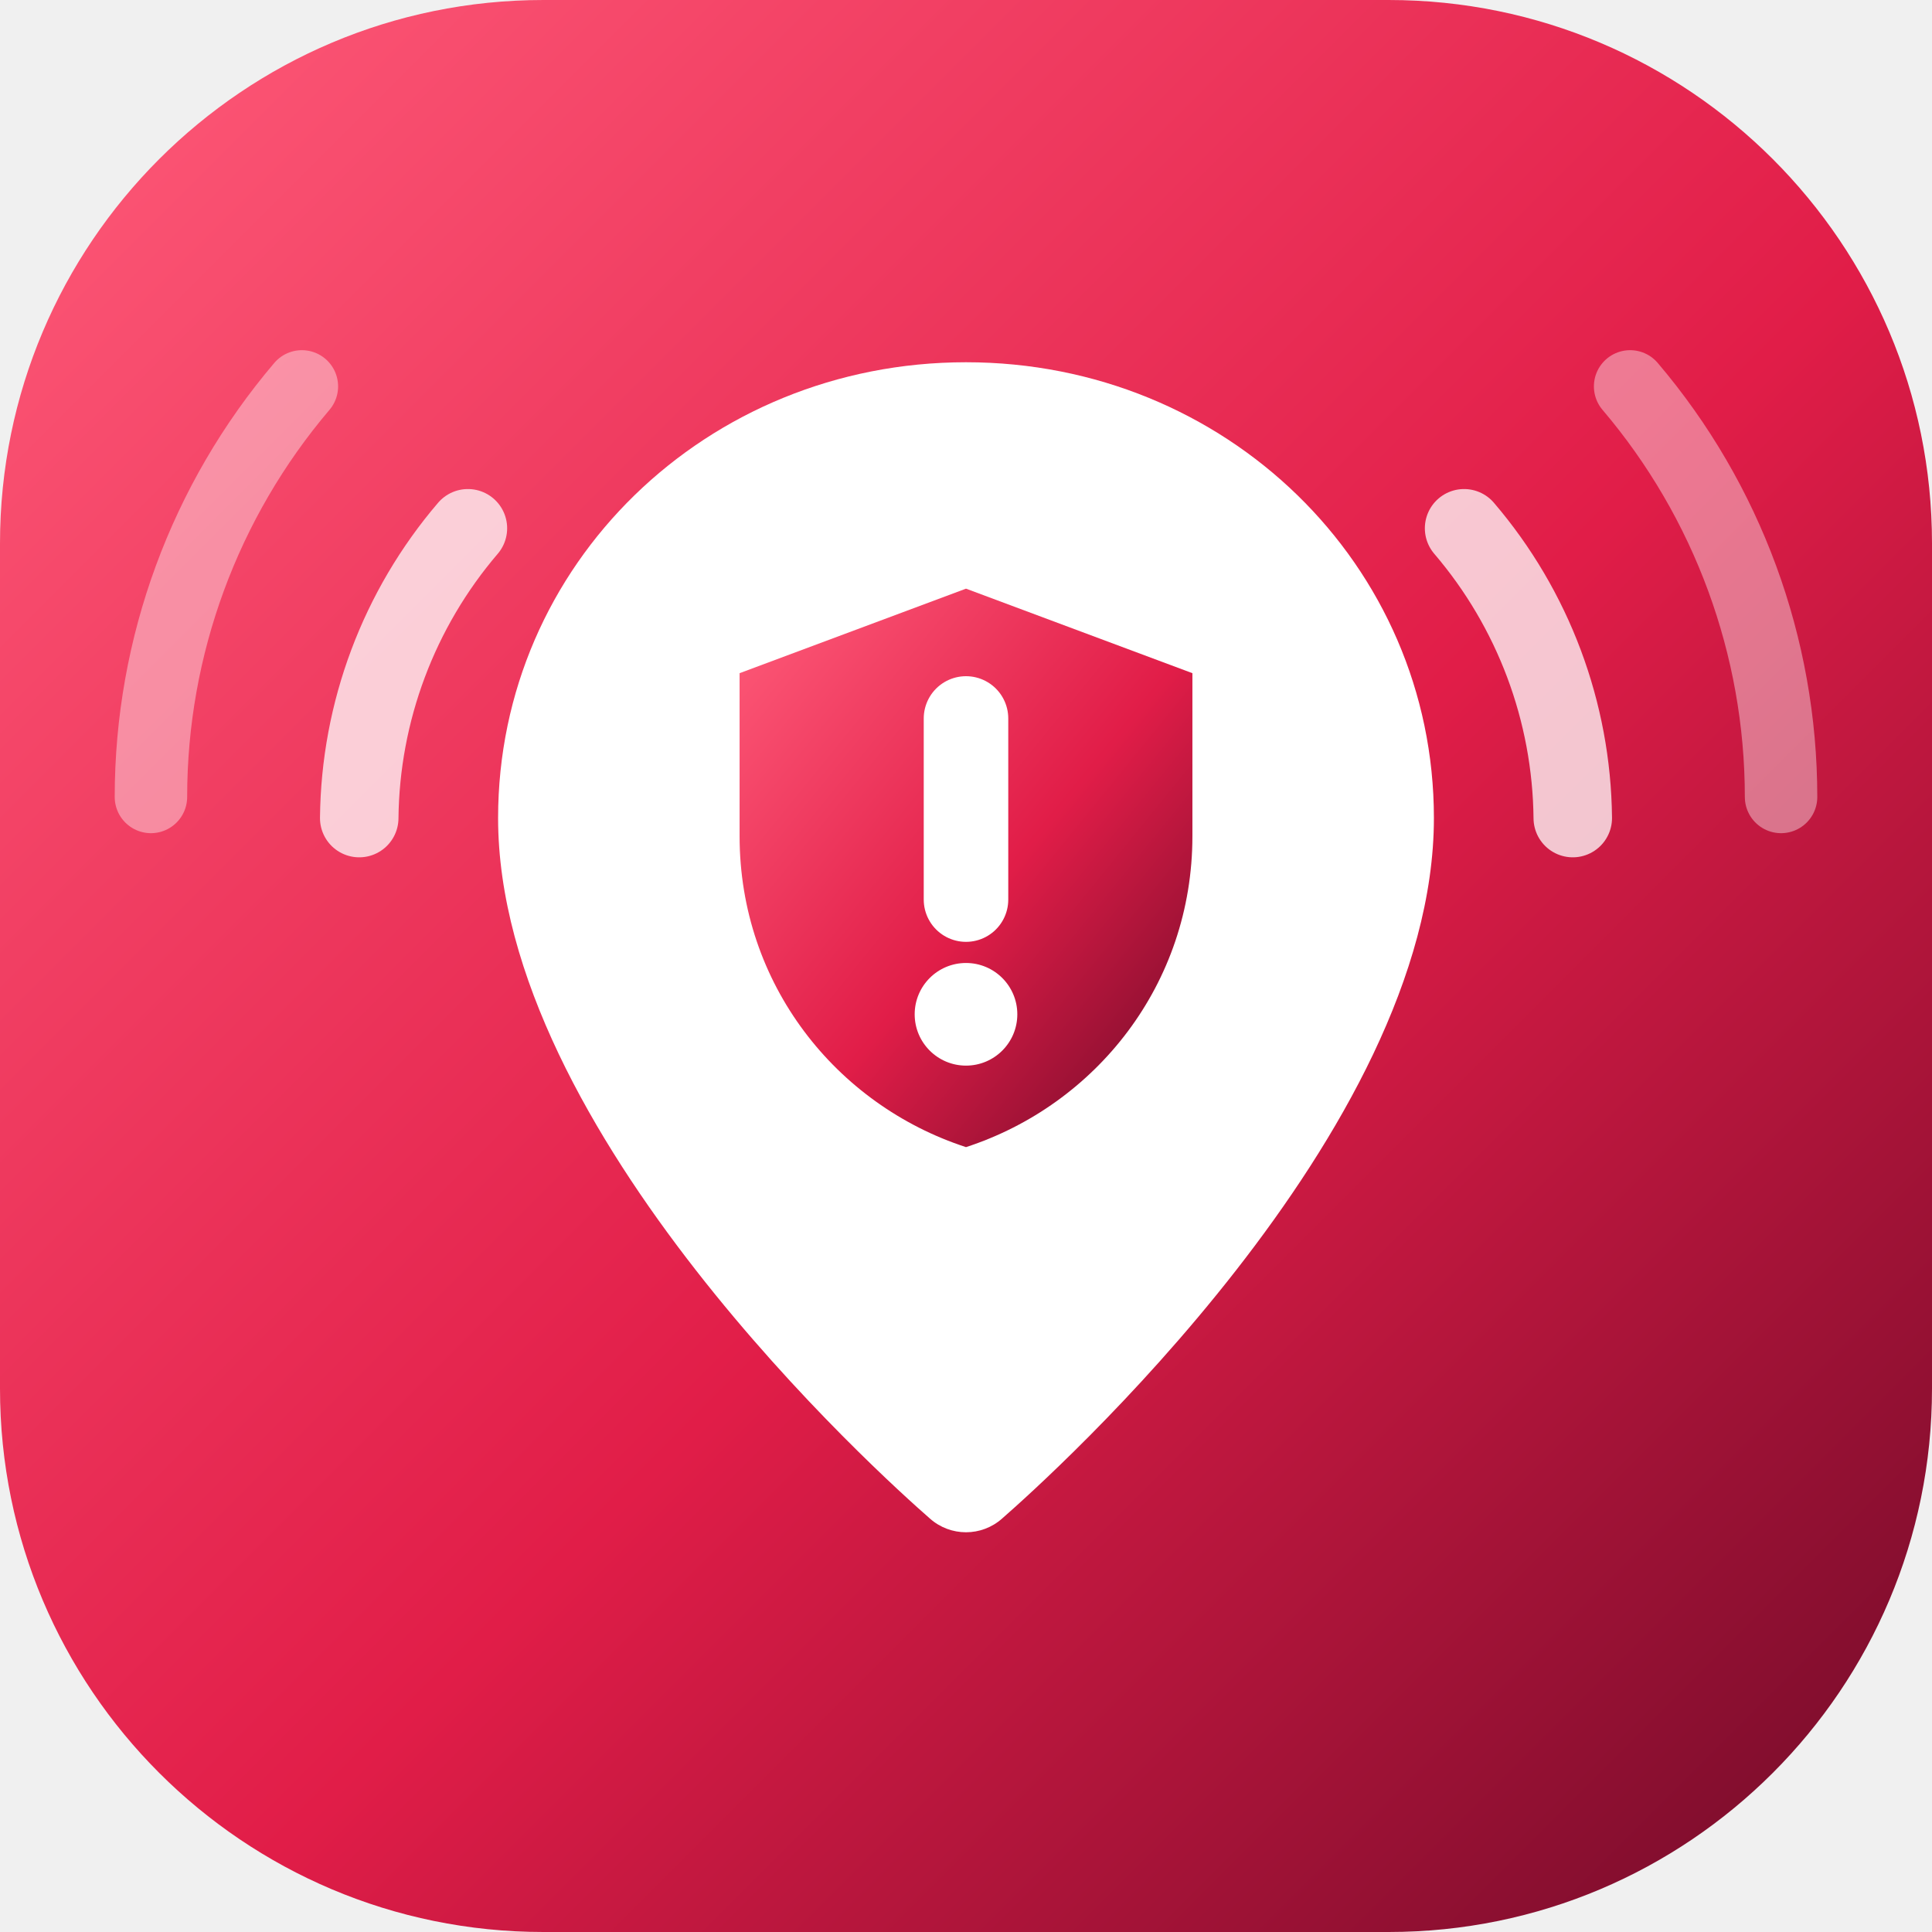
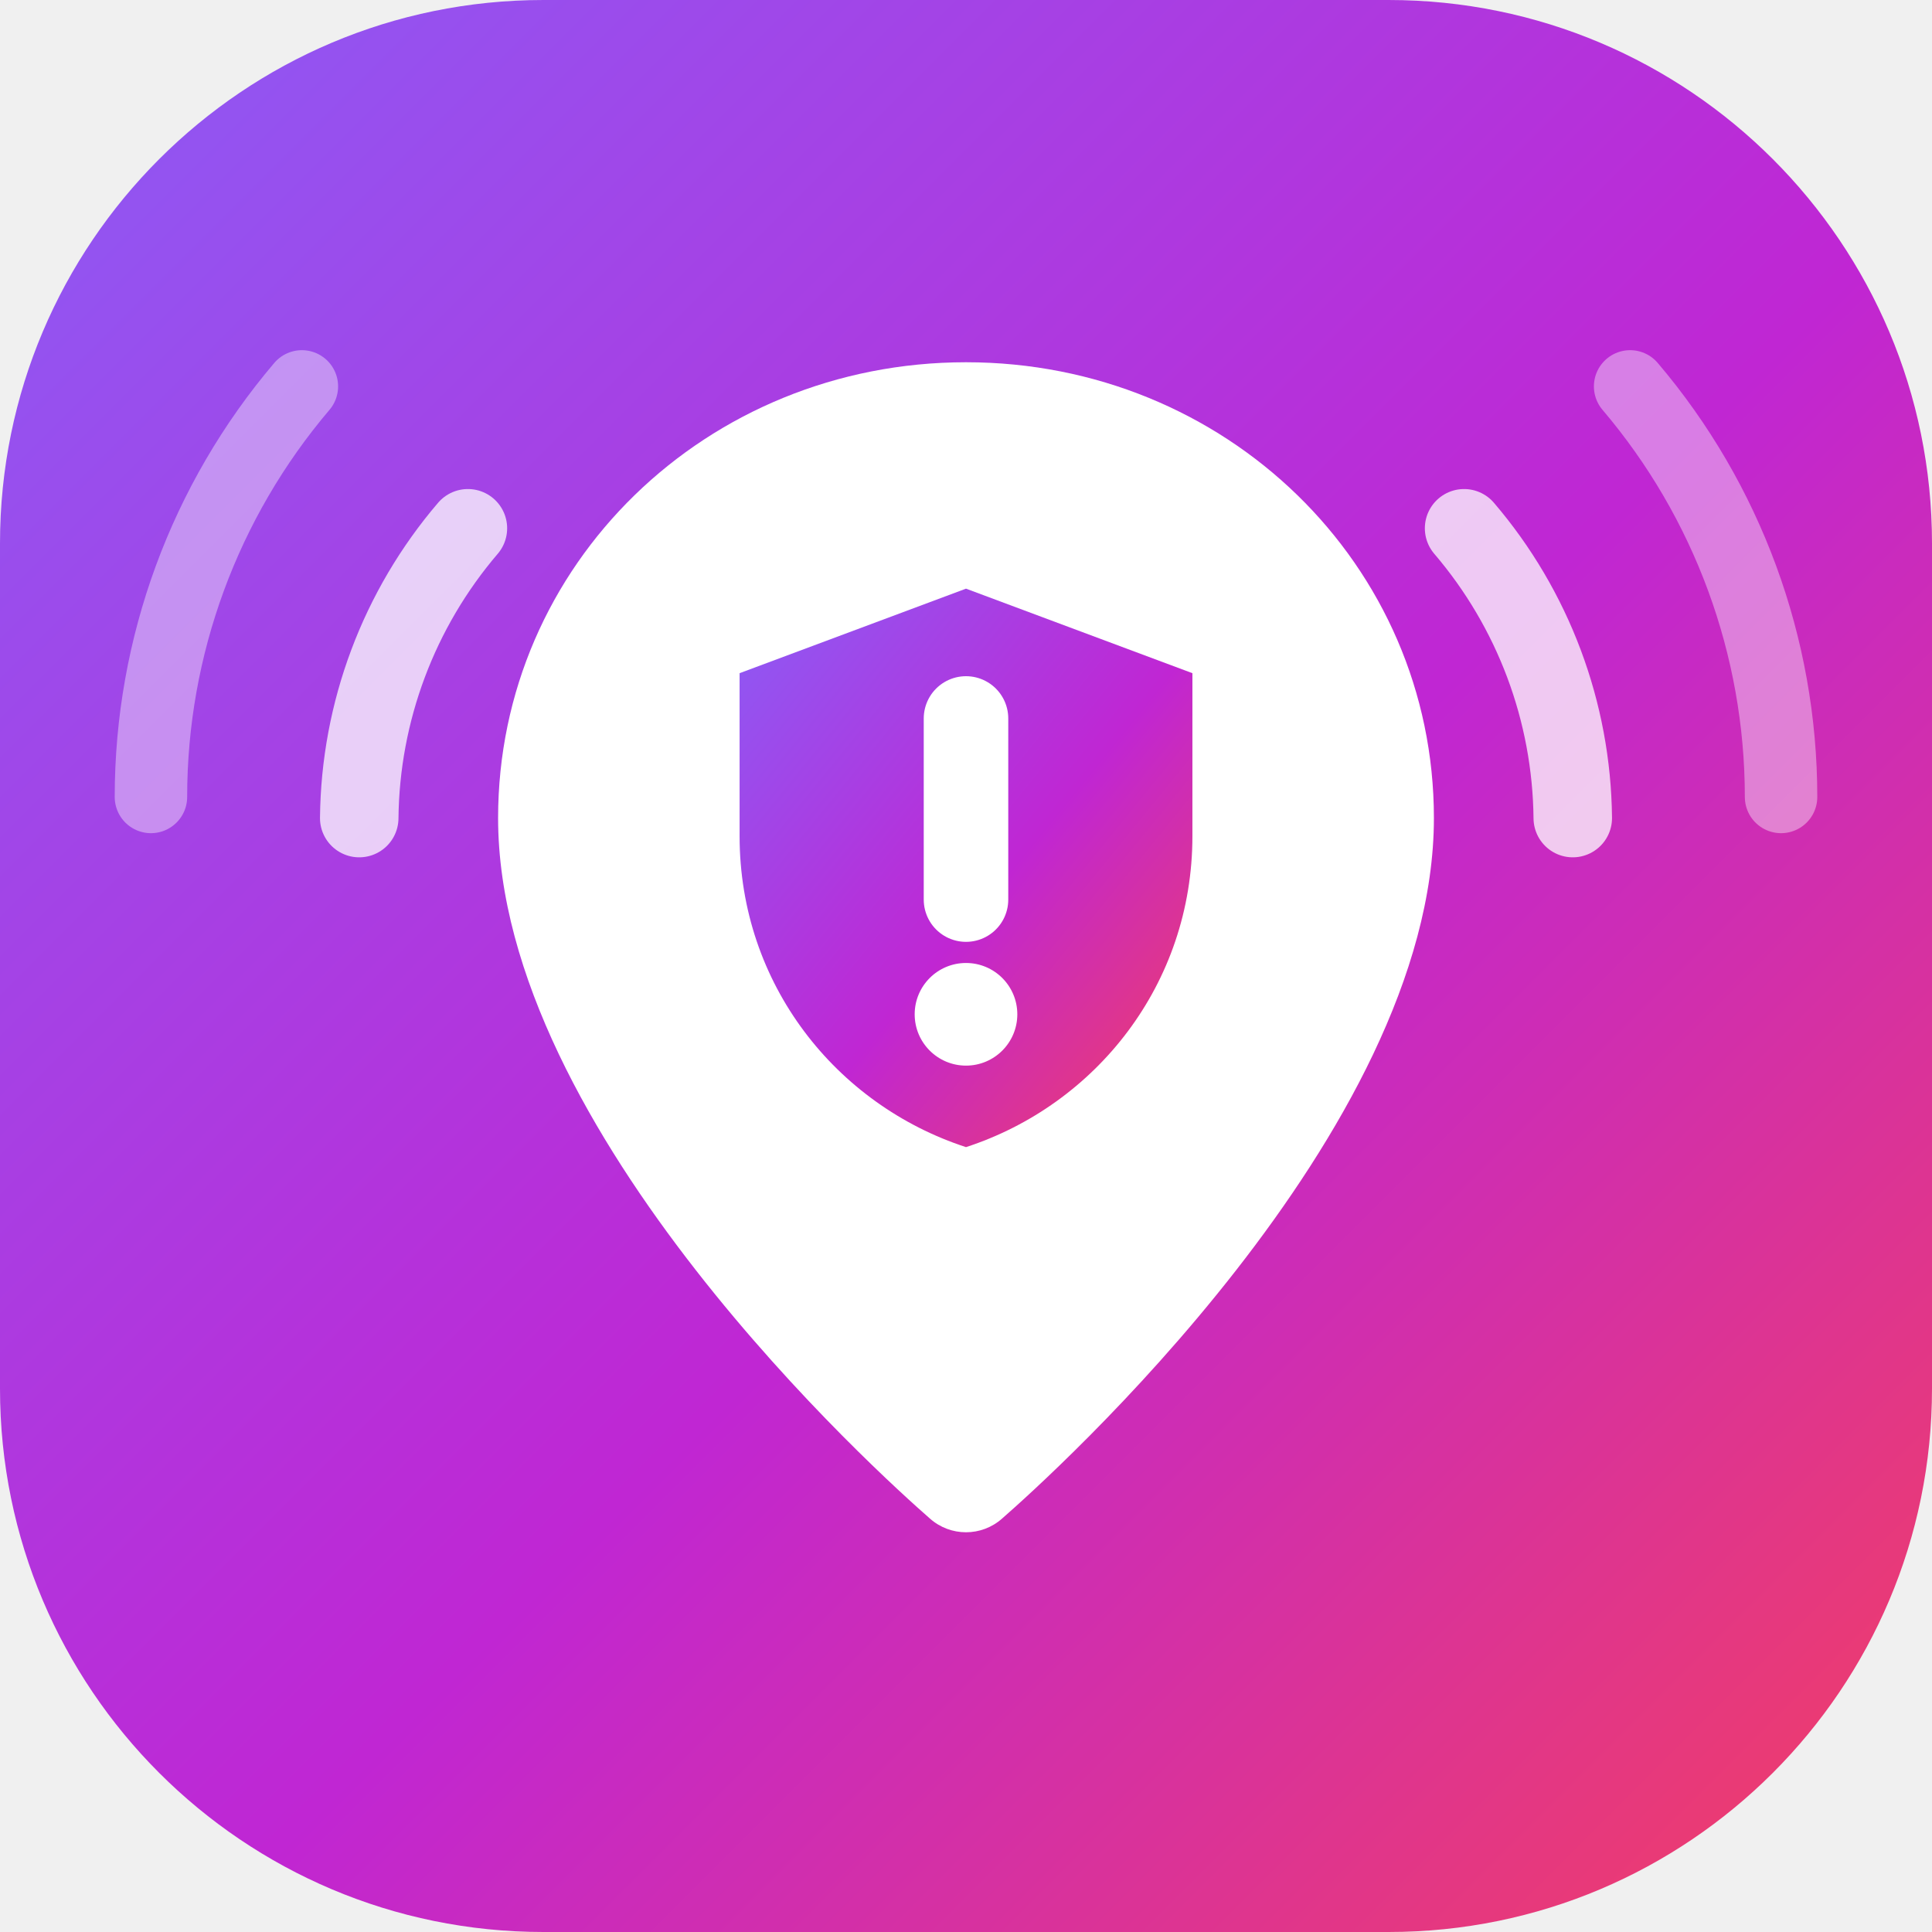
<svg xmlns="http://www.w3.org/2000/svg" viewBox="0 0 64 64">
  <defs>
    <linearGradient id="g" x1="0" y1="0" x2="1" y2="1">
-       <stop offset="0" stop-color="#ff5c7a" />
-       <stop offset=".55" stop-color="#e11d48" />
-       <stop offset="1" stop-color="#6d0a28" />
+       <stop offset="0" stop-color="#8b5cf6" />
+       <stop offset=".55" stop-color="#c026d3" />
+       <stop offset="1" stop-color="#f43f5e" />
    </linearGradient>
  </defs>
  <rect width="64" height="64" rx="18" fill="url(#g)" />
  <path d="M15.5 17.5a15 15 0 0 0-3.6 9.6M48.5 17.5a15 15 0 0 1 3.6 9.6" fill="none" stroke="#fff" stroke-opacity=".75" stroke-width="2.6" stroke-linecap="round" />
  <path d="M10 12.8a21 21 0 0 0-5 13.6M54 12.8a21 21 0 0 1 5 13.6" fill="none" stroke="#fff" stroke-opacity=".4" stroke-width="2.4" stroke-linecap="round" />
  <path d="M32 12c-8.6 0-15.5 6.7-15.5 15.1 0 10.4 12.7 21.8 14.3 23.2a1.8 1.8 0 0 0 2.4 0c1.6-1.4 14.3-12.8 14.3-23.2C47.5 18.7 40.6 12 32 12Z" fill="#fff" />
  <path d="M32 19.5l-7.5 2.8v5.4c0 4.9 3.2 8.9 7.5 10.3 4.3-1.4 7.5-5.4 7.5-10.3v-5.4Z" fill="url(#g)" />
  <path d="M32 23.8v6" stroke="#fff" stroke-width="2.8" stroke-linecap="round" />
  <circle cx="32" cy="33.6" r="1.7" fill="#fff" />
</svg>
